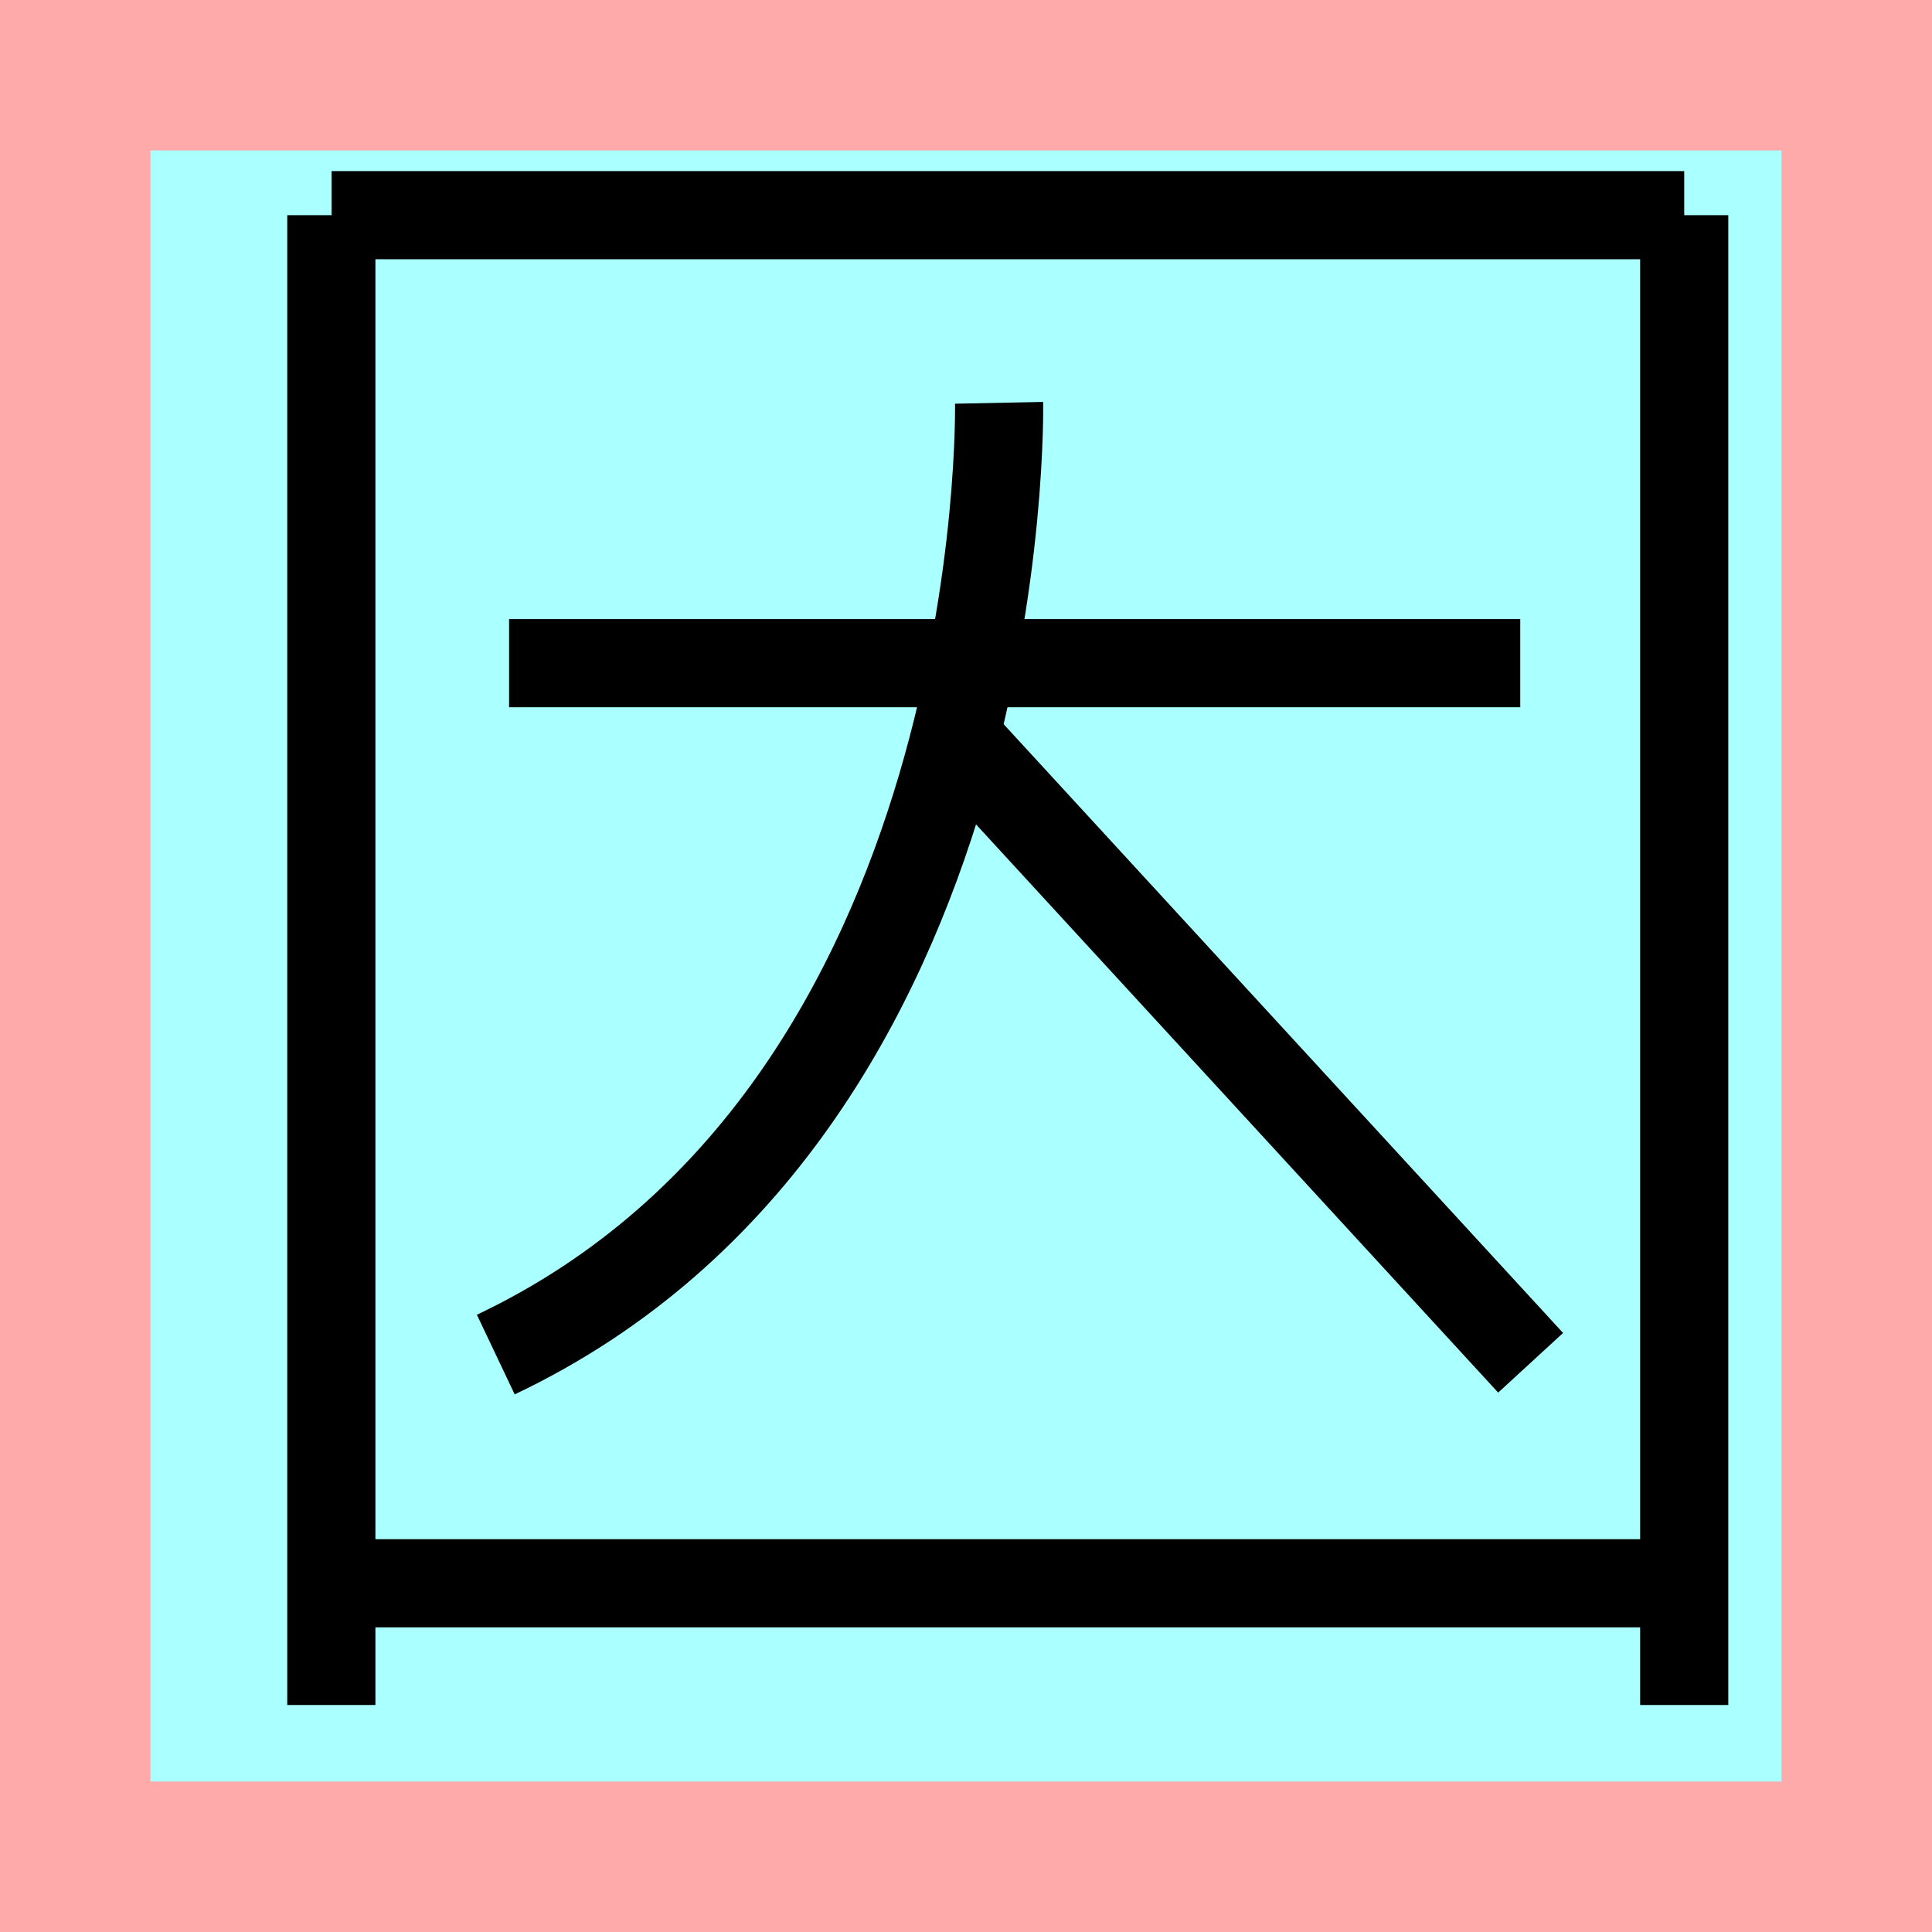
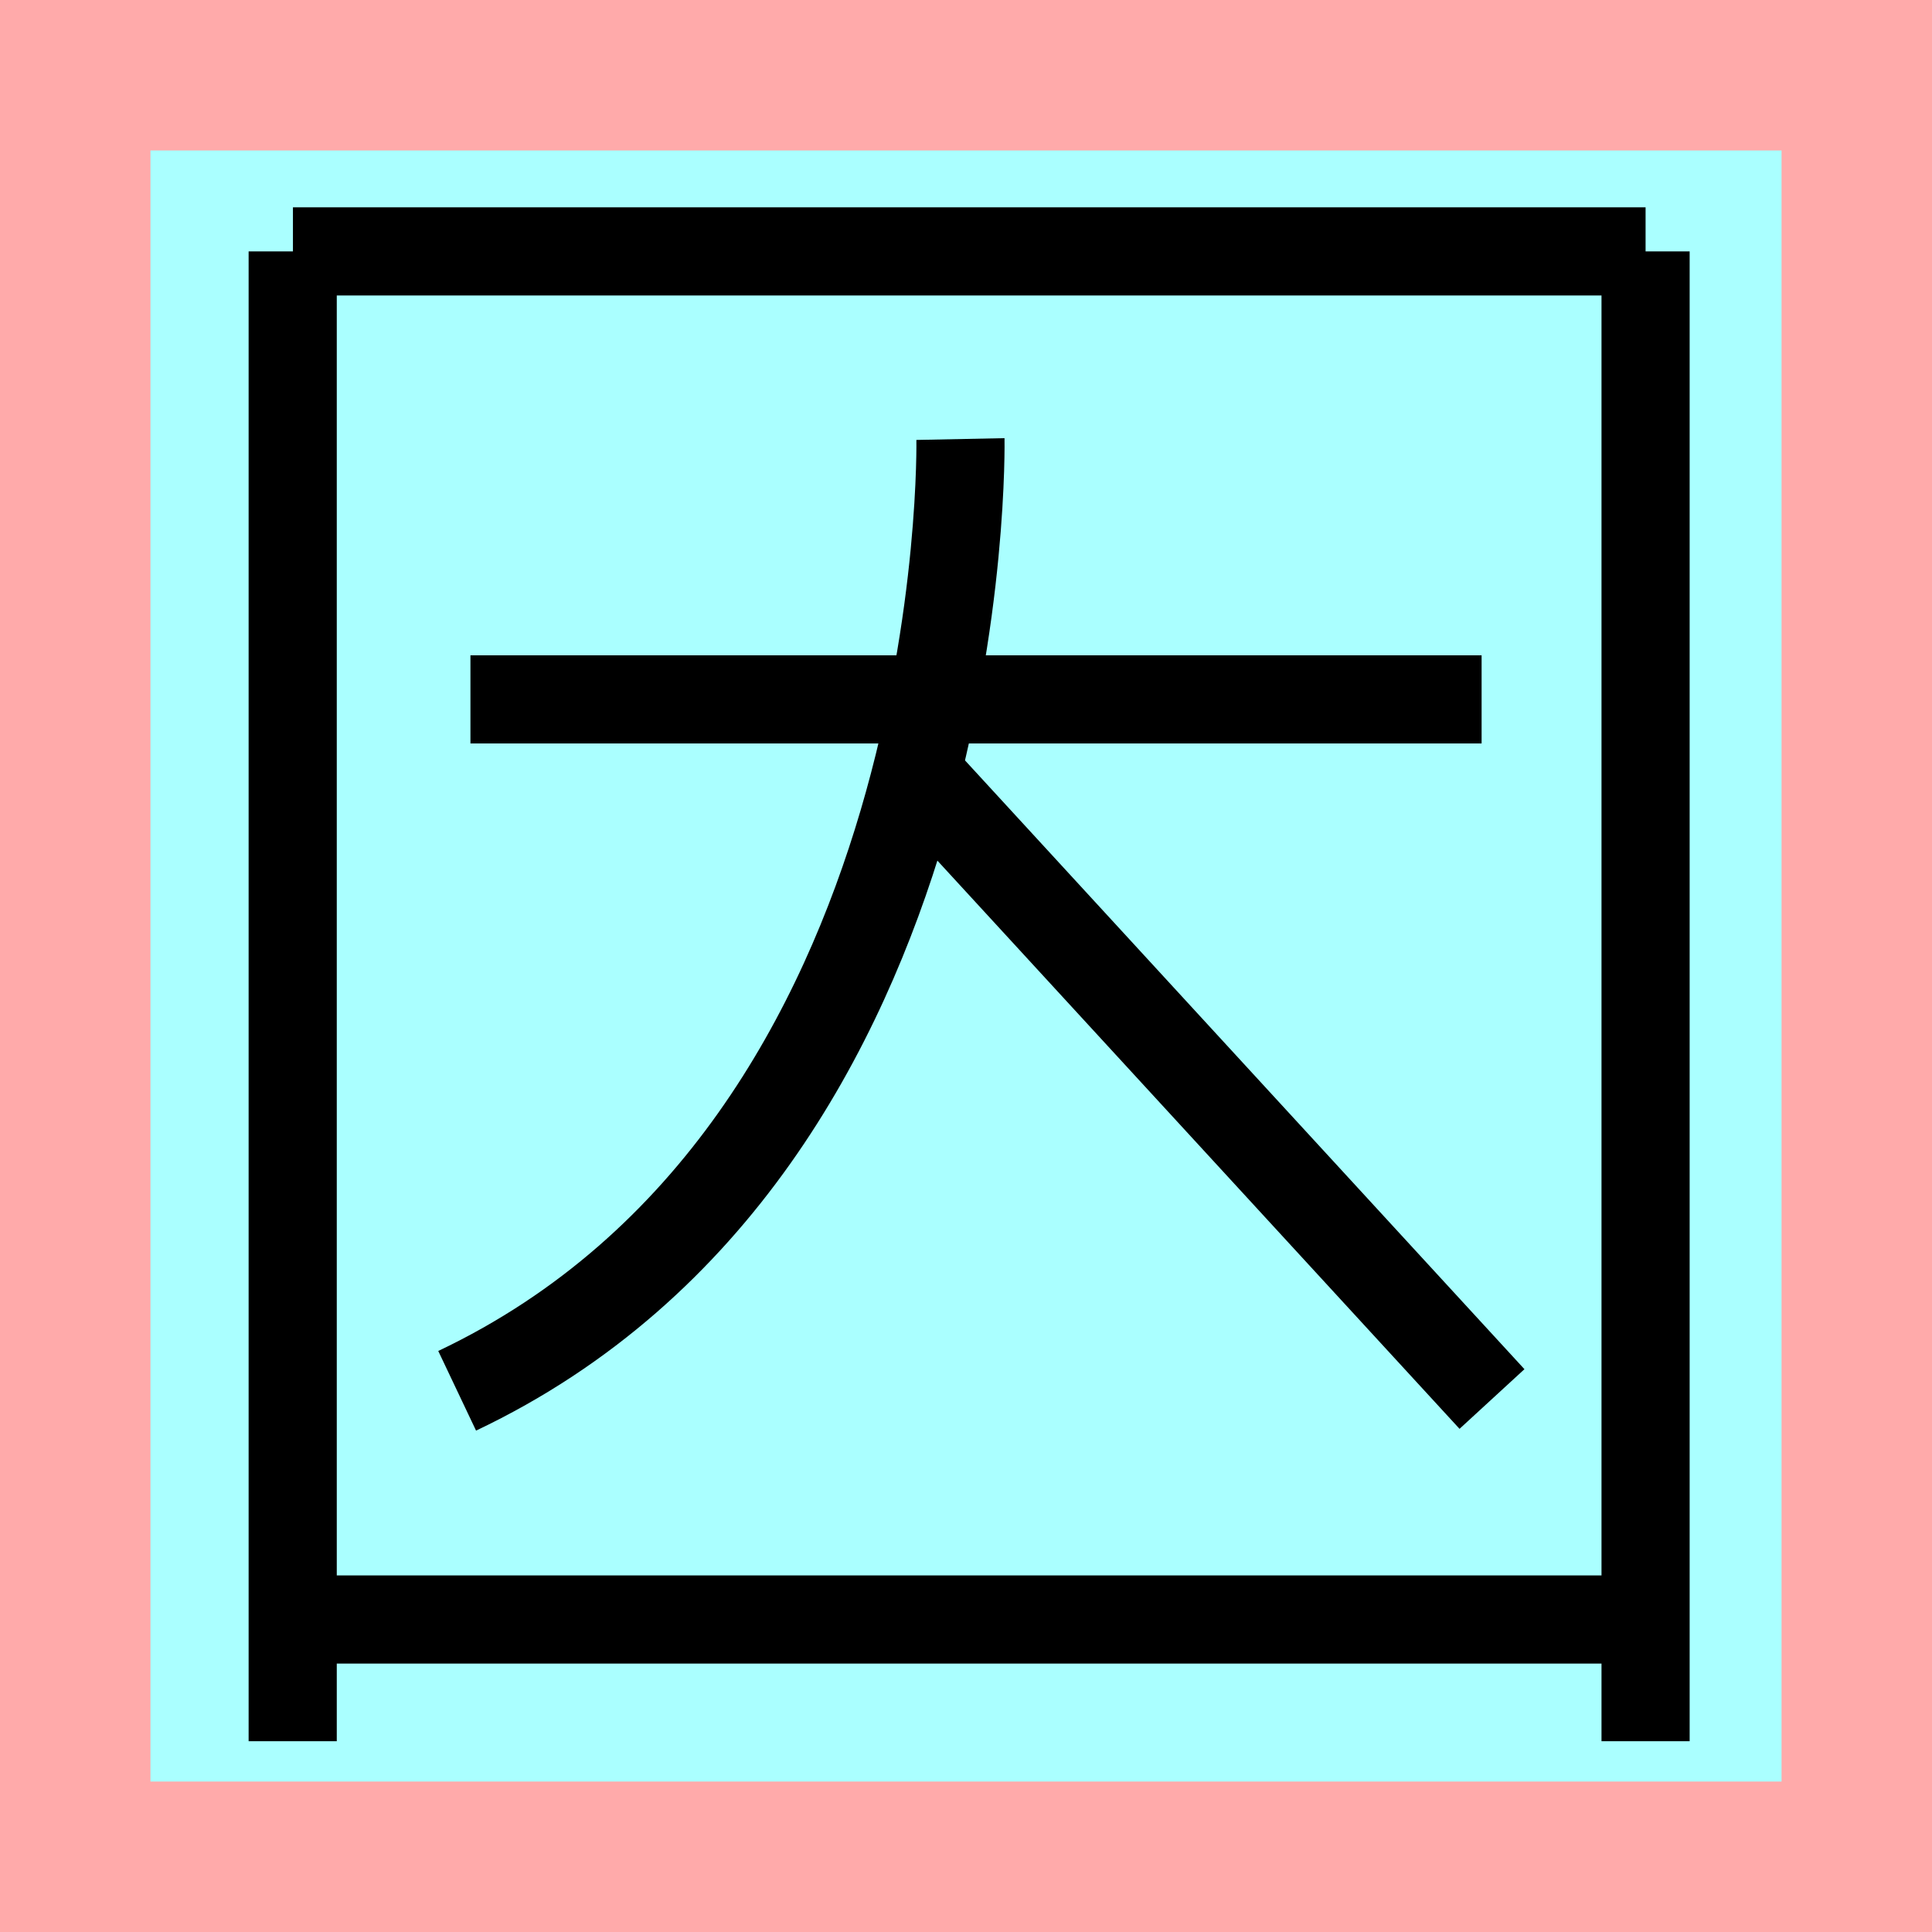
<svg xmlns="http://www.w3.org/2000/svg" width="32mm" height="32mm" version="1.1" viewBox="-4 -4 8 8">
  <path fill="#faa" d="m-4 -4 h8v8h-8" />
  <path fill="#aff" d="m-3.377 -3.377 h6.754 v6.754 h-6.754" />
-   <g fill="none" stroke="#000" stroke-width=".365">
+   <g fill="none" stroke="#000" stroke-width=".365" transform="translate(-.16 .15)">
    <path d="M2.974-3.109v6.169" />
    <path d="M-2.628-3.109v6.169" />
    <path d="M2.974-3.109h-5.601" />
    <path d="M2.974 2.556h-5.601" />
    <path d="M-1.892-1.254h4.187" />
    <path d="M0.137-2.332s0.059 2.924-2.084 3.941" />
    <path d="M-0.02-0.923l2.358 2.566" />
  </g>
</svg>
